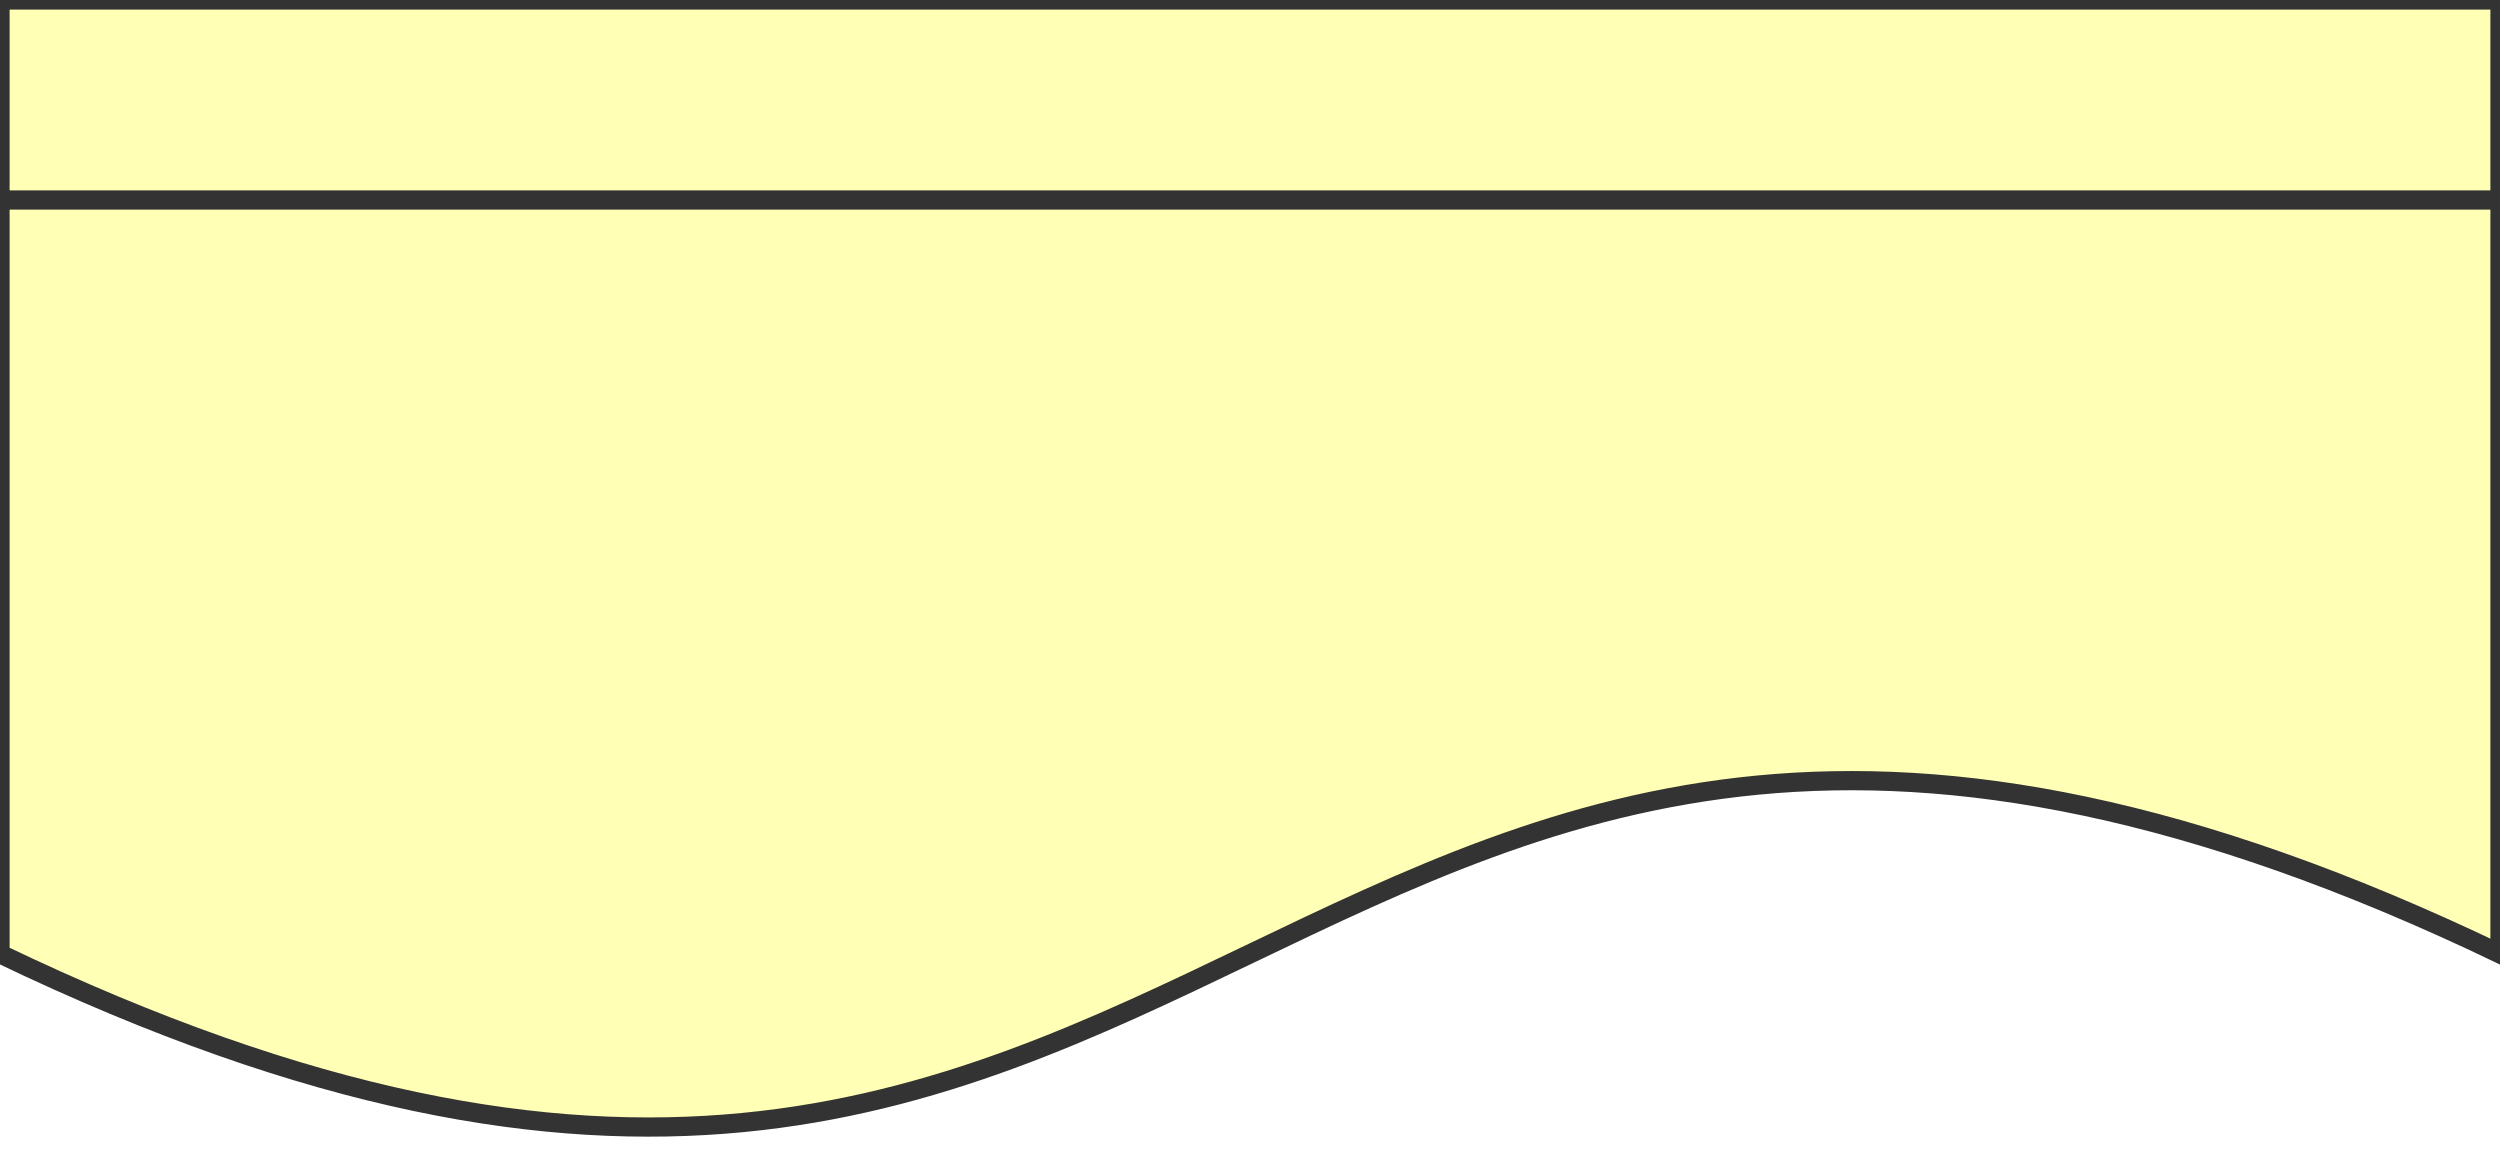
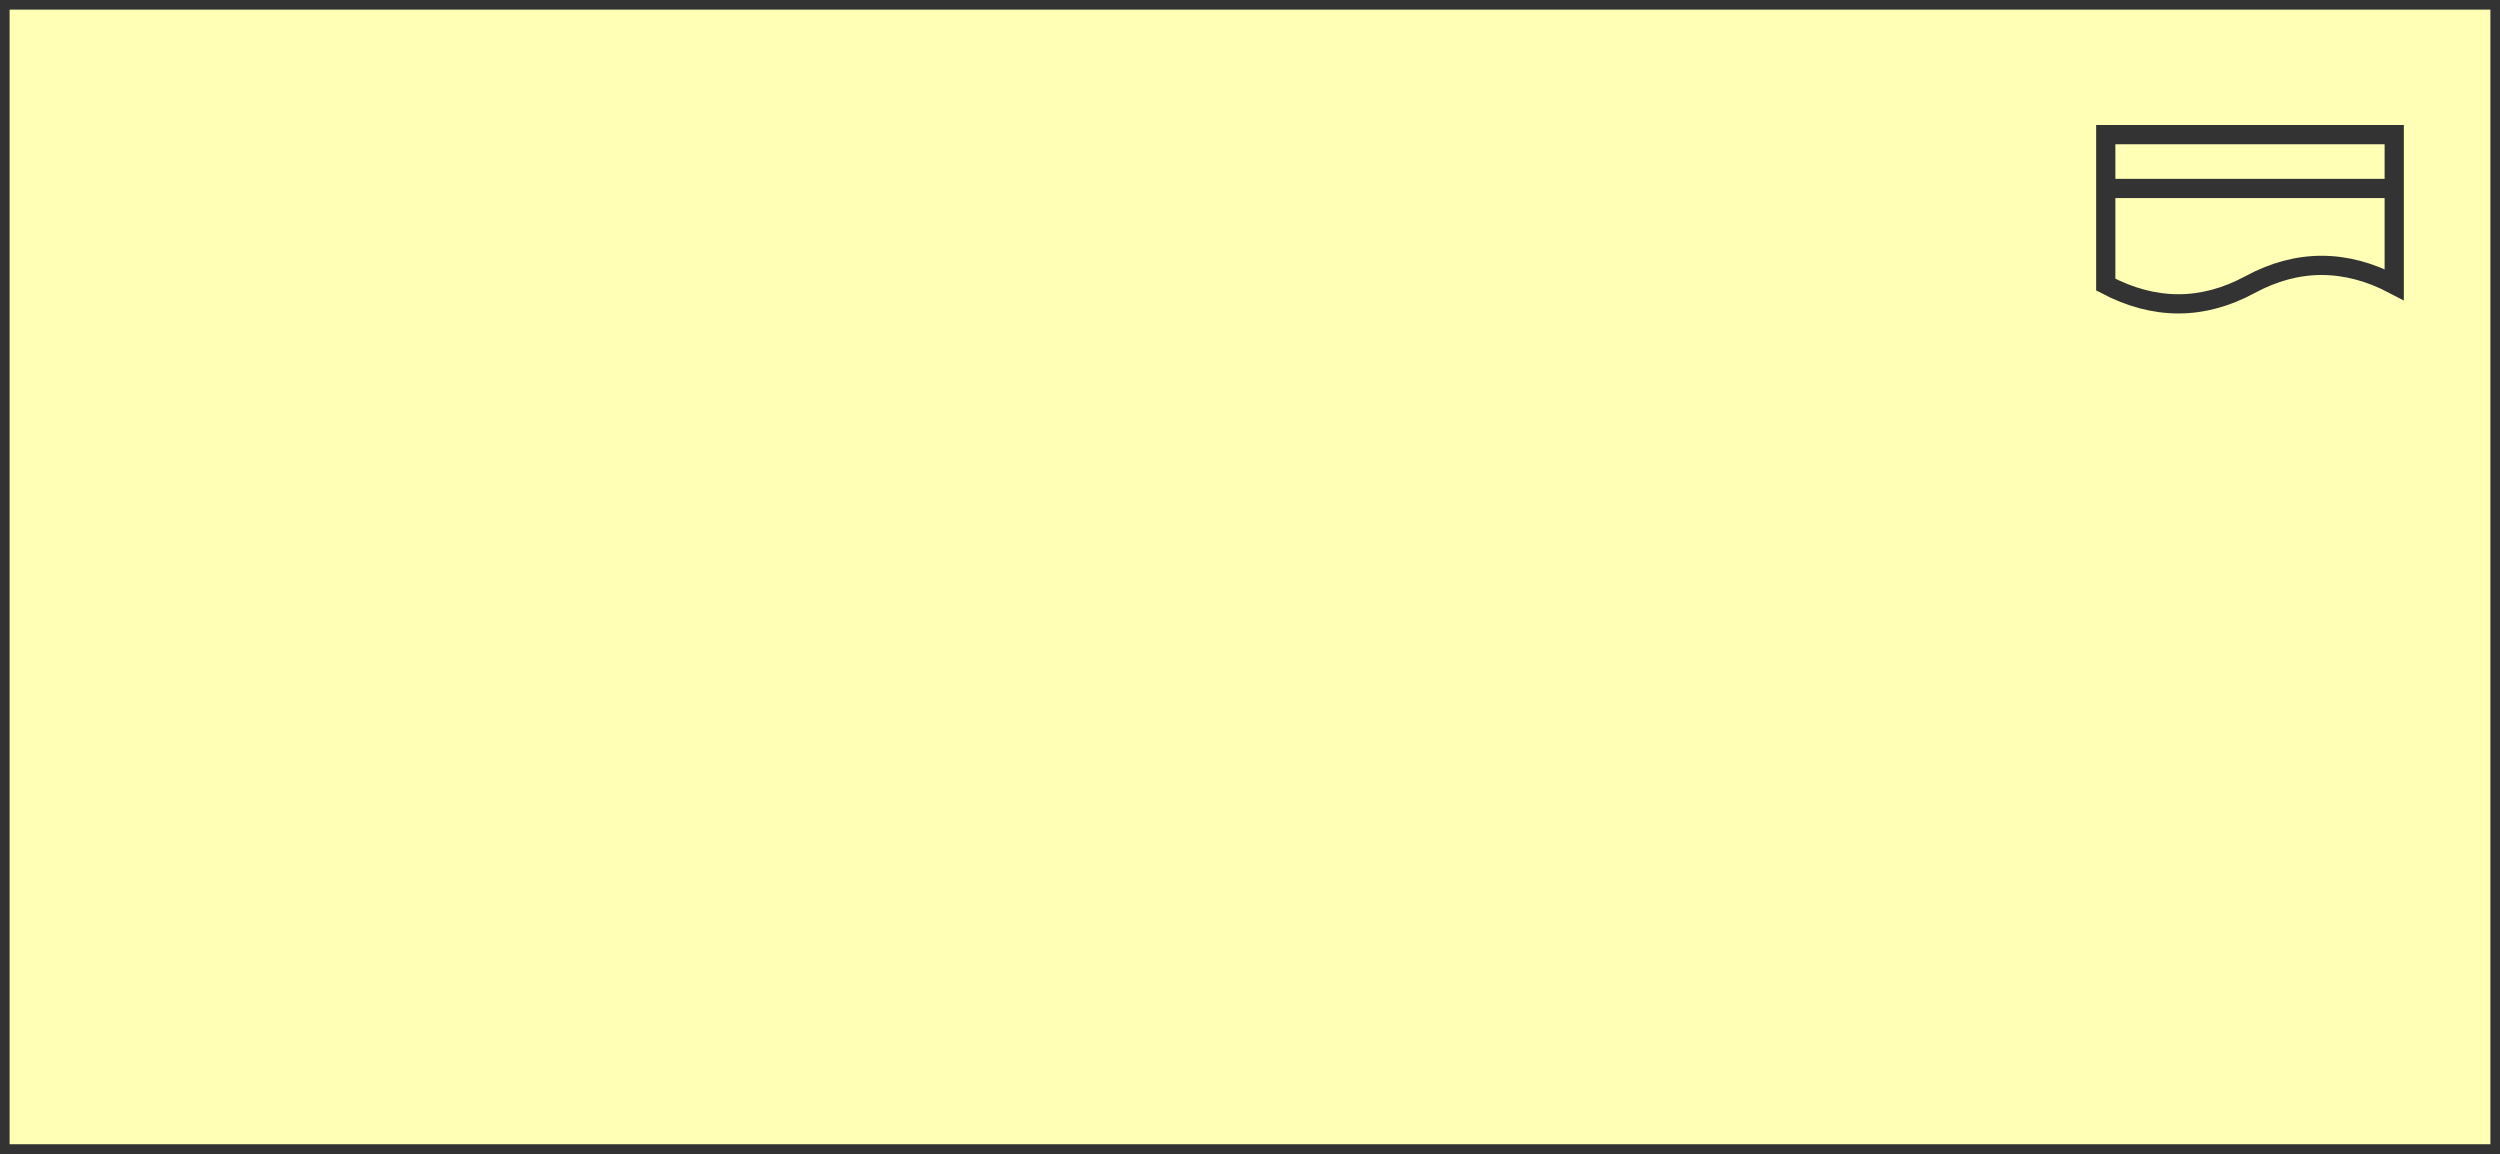
<svg xmlns="http://www.w3.org/2000/svg" version="1.1" width="130" height="60">
-   <path d="M 0 0 H 130.0 V 49.6 C 65.0,18.4 65.0,80.8 0,49.6Z" stroke-width="1.0" fill="#FFFFB5" stroke="rgb(51, 51, 51)" look="allInOne" />
-   <line y1="10.4" x1="0.0" y2="10.4" x2="130.0" stroke-width="1.0" stroke="rgb(51, 51, 51)" look="border" />
+   <rect width="130.0px" stroke-width="1.0" fill="#FFFFB5" stroke="rgb(51, 51, 51)" look="allInOne" height="60.0px" />
+   <g transform="translate(109.0,4.0)">
+     <svg height="16.0" version="1.1" viewBox="0 0 160 160" width="16.0">
+       <path d="M5,30H155V108Q117,88 80,108T5,108Z" fill="none" stroke="#333333" stroke-miterlimit="10" stroke-width="10" />
+       <line fill="none" stroke="#333333" stroke-miterlimit="10" stroke-width="10" x1="5" x2="155" y1="58" y2="58" />
+     </svg>
+   </g>
</svg>
